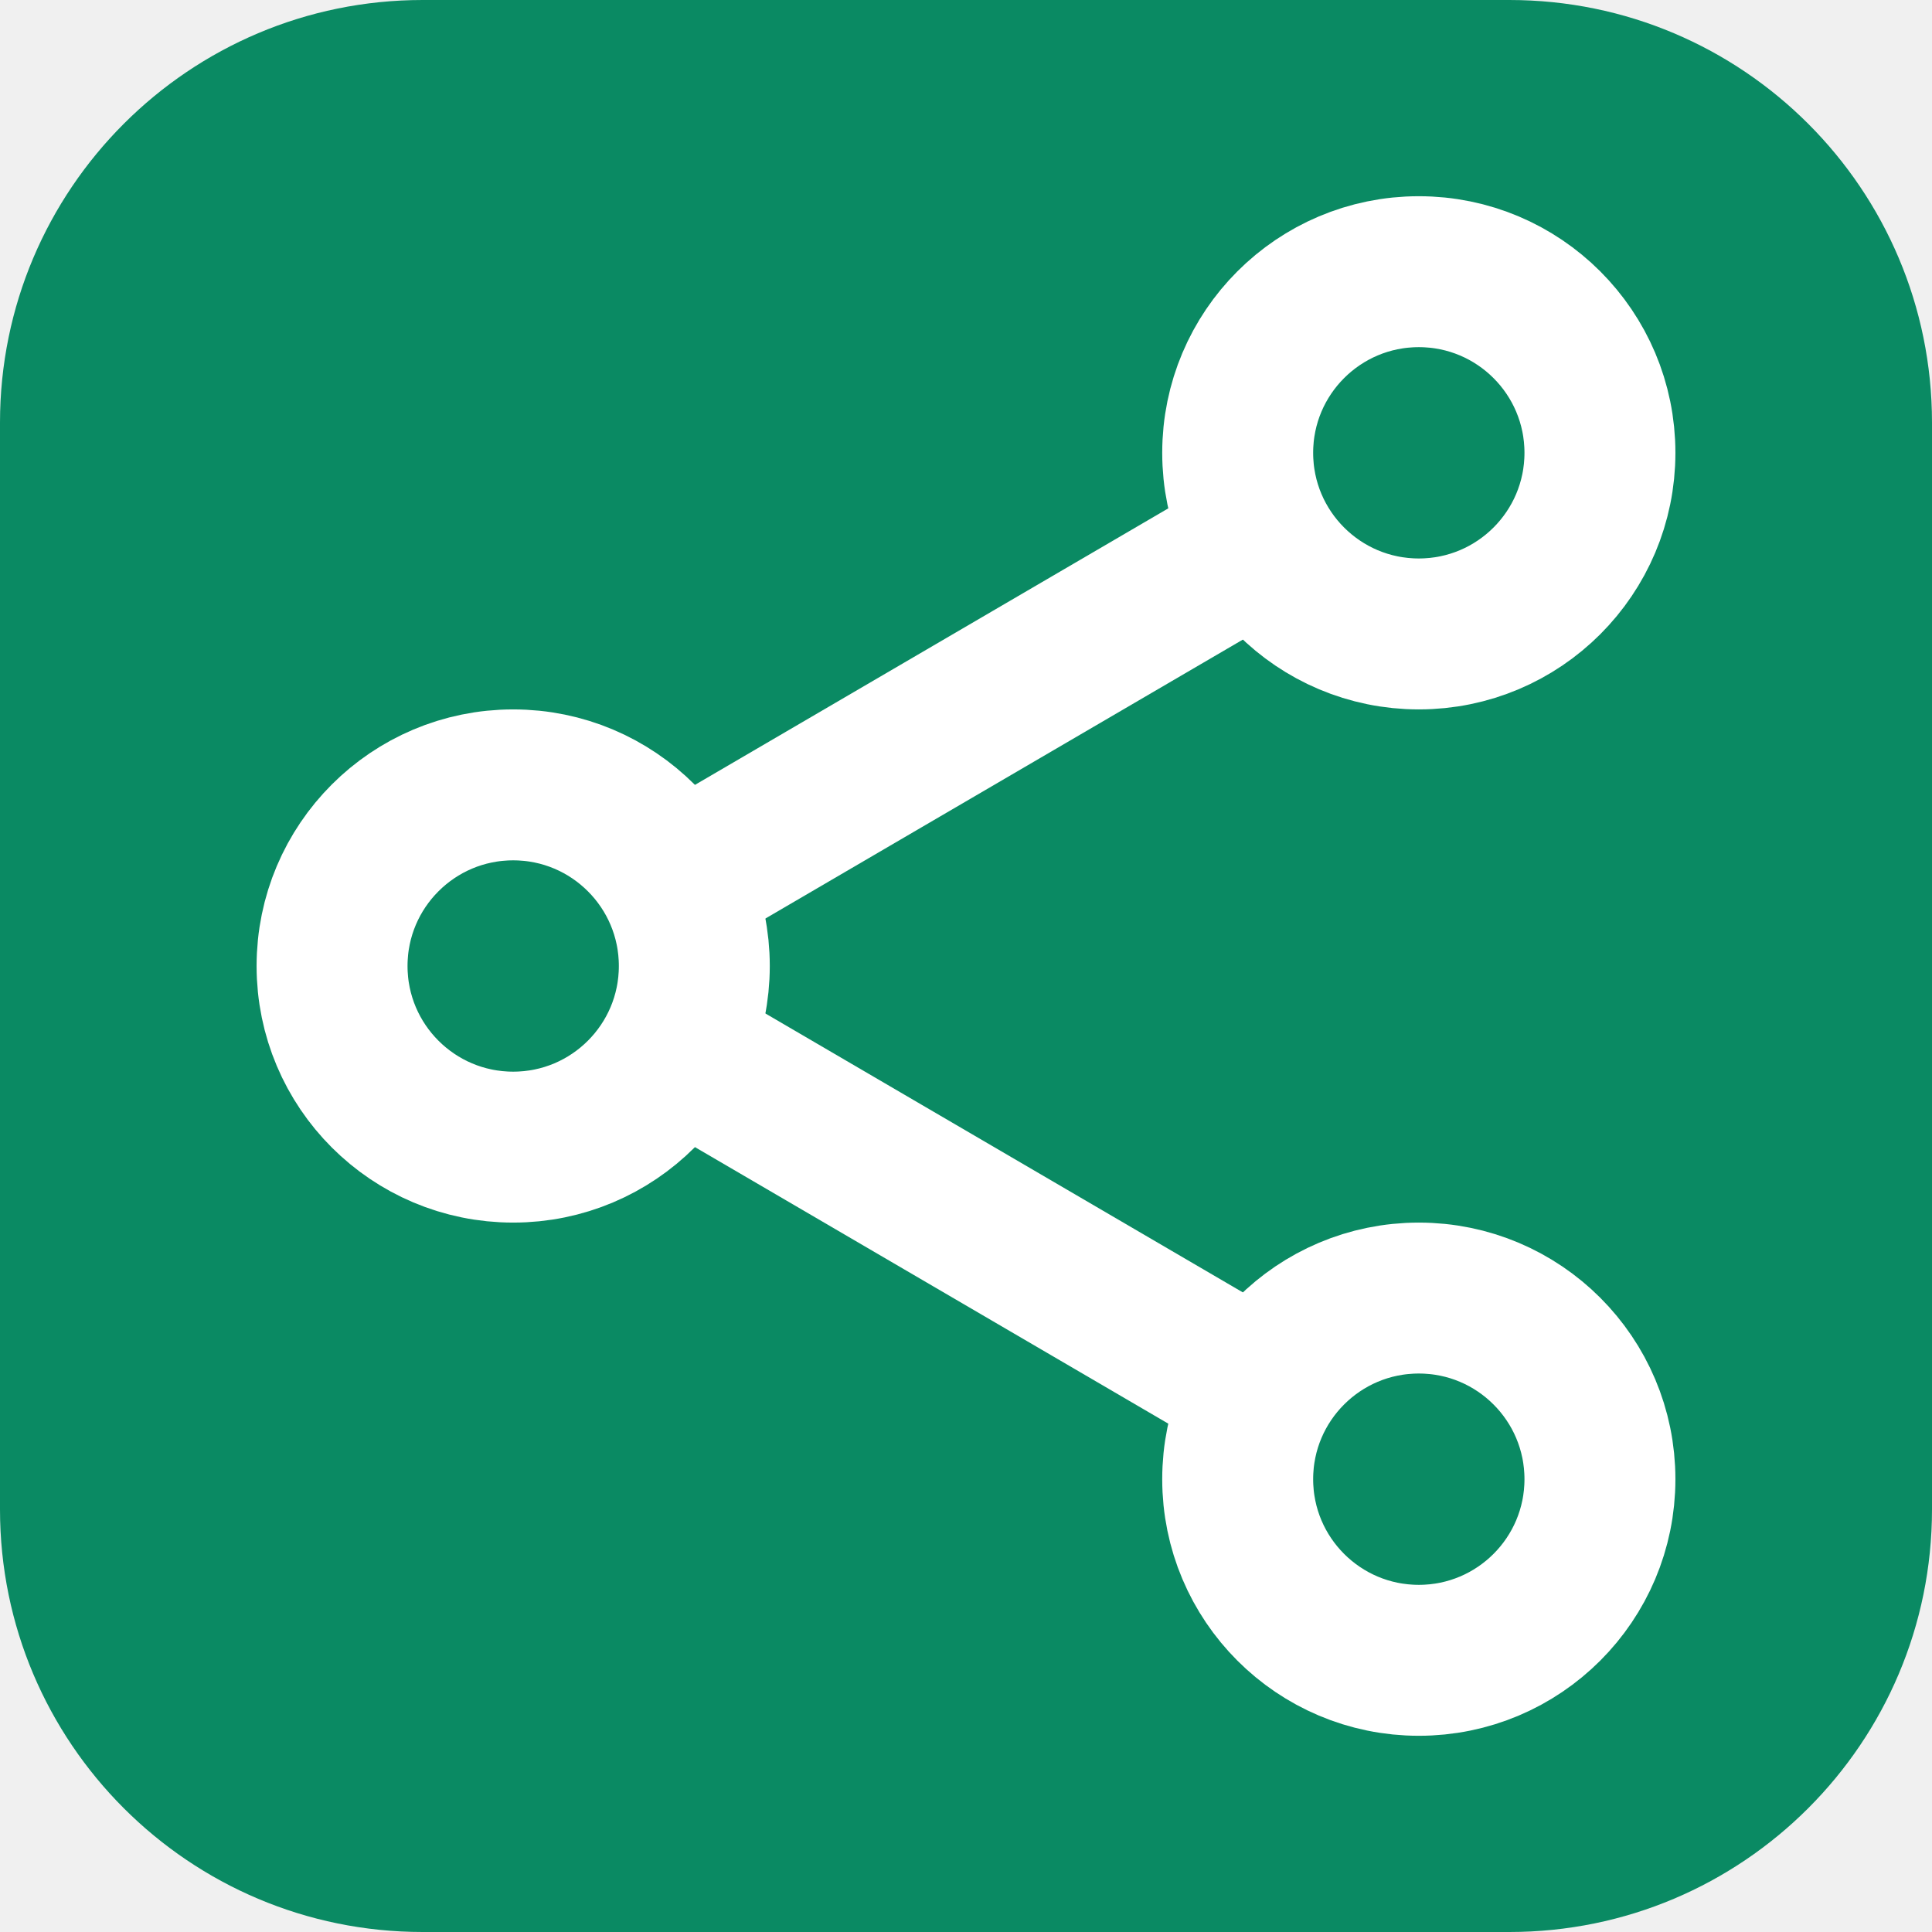
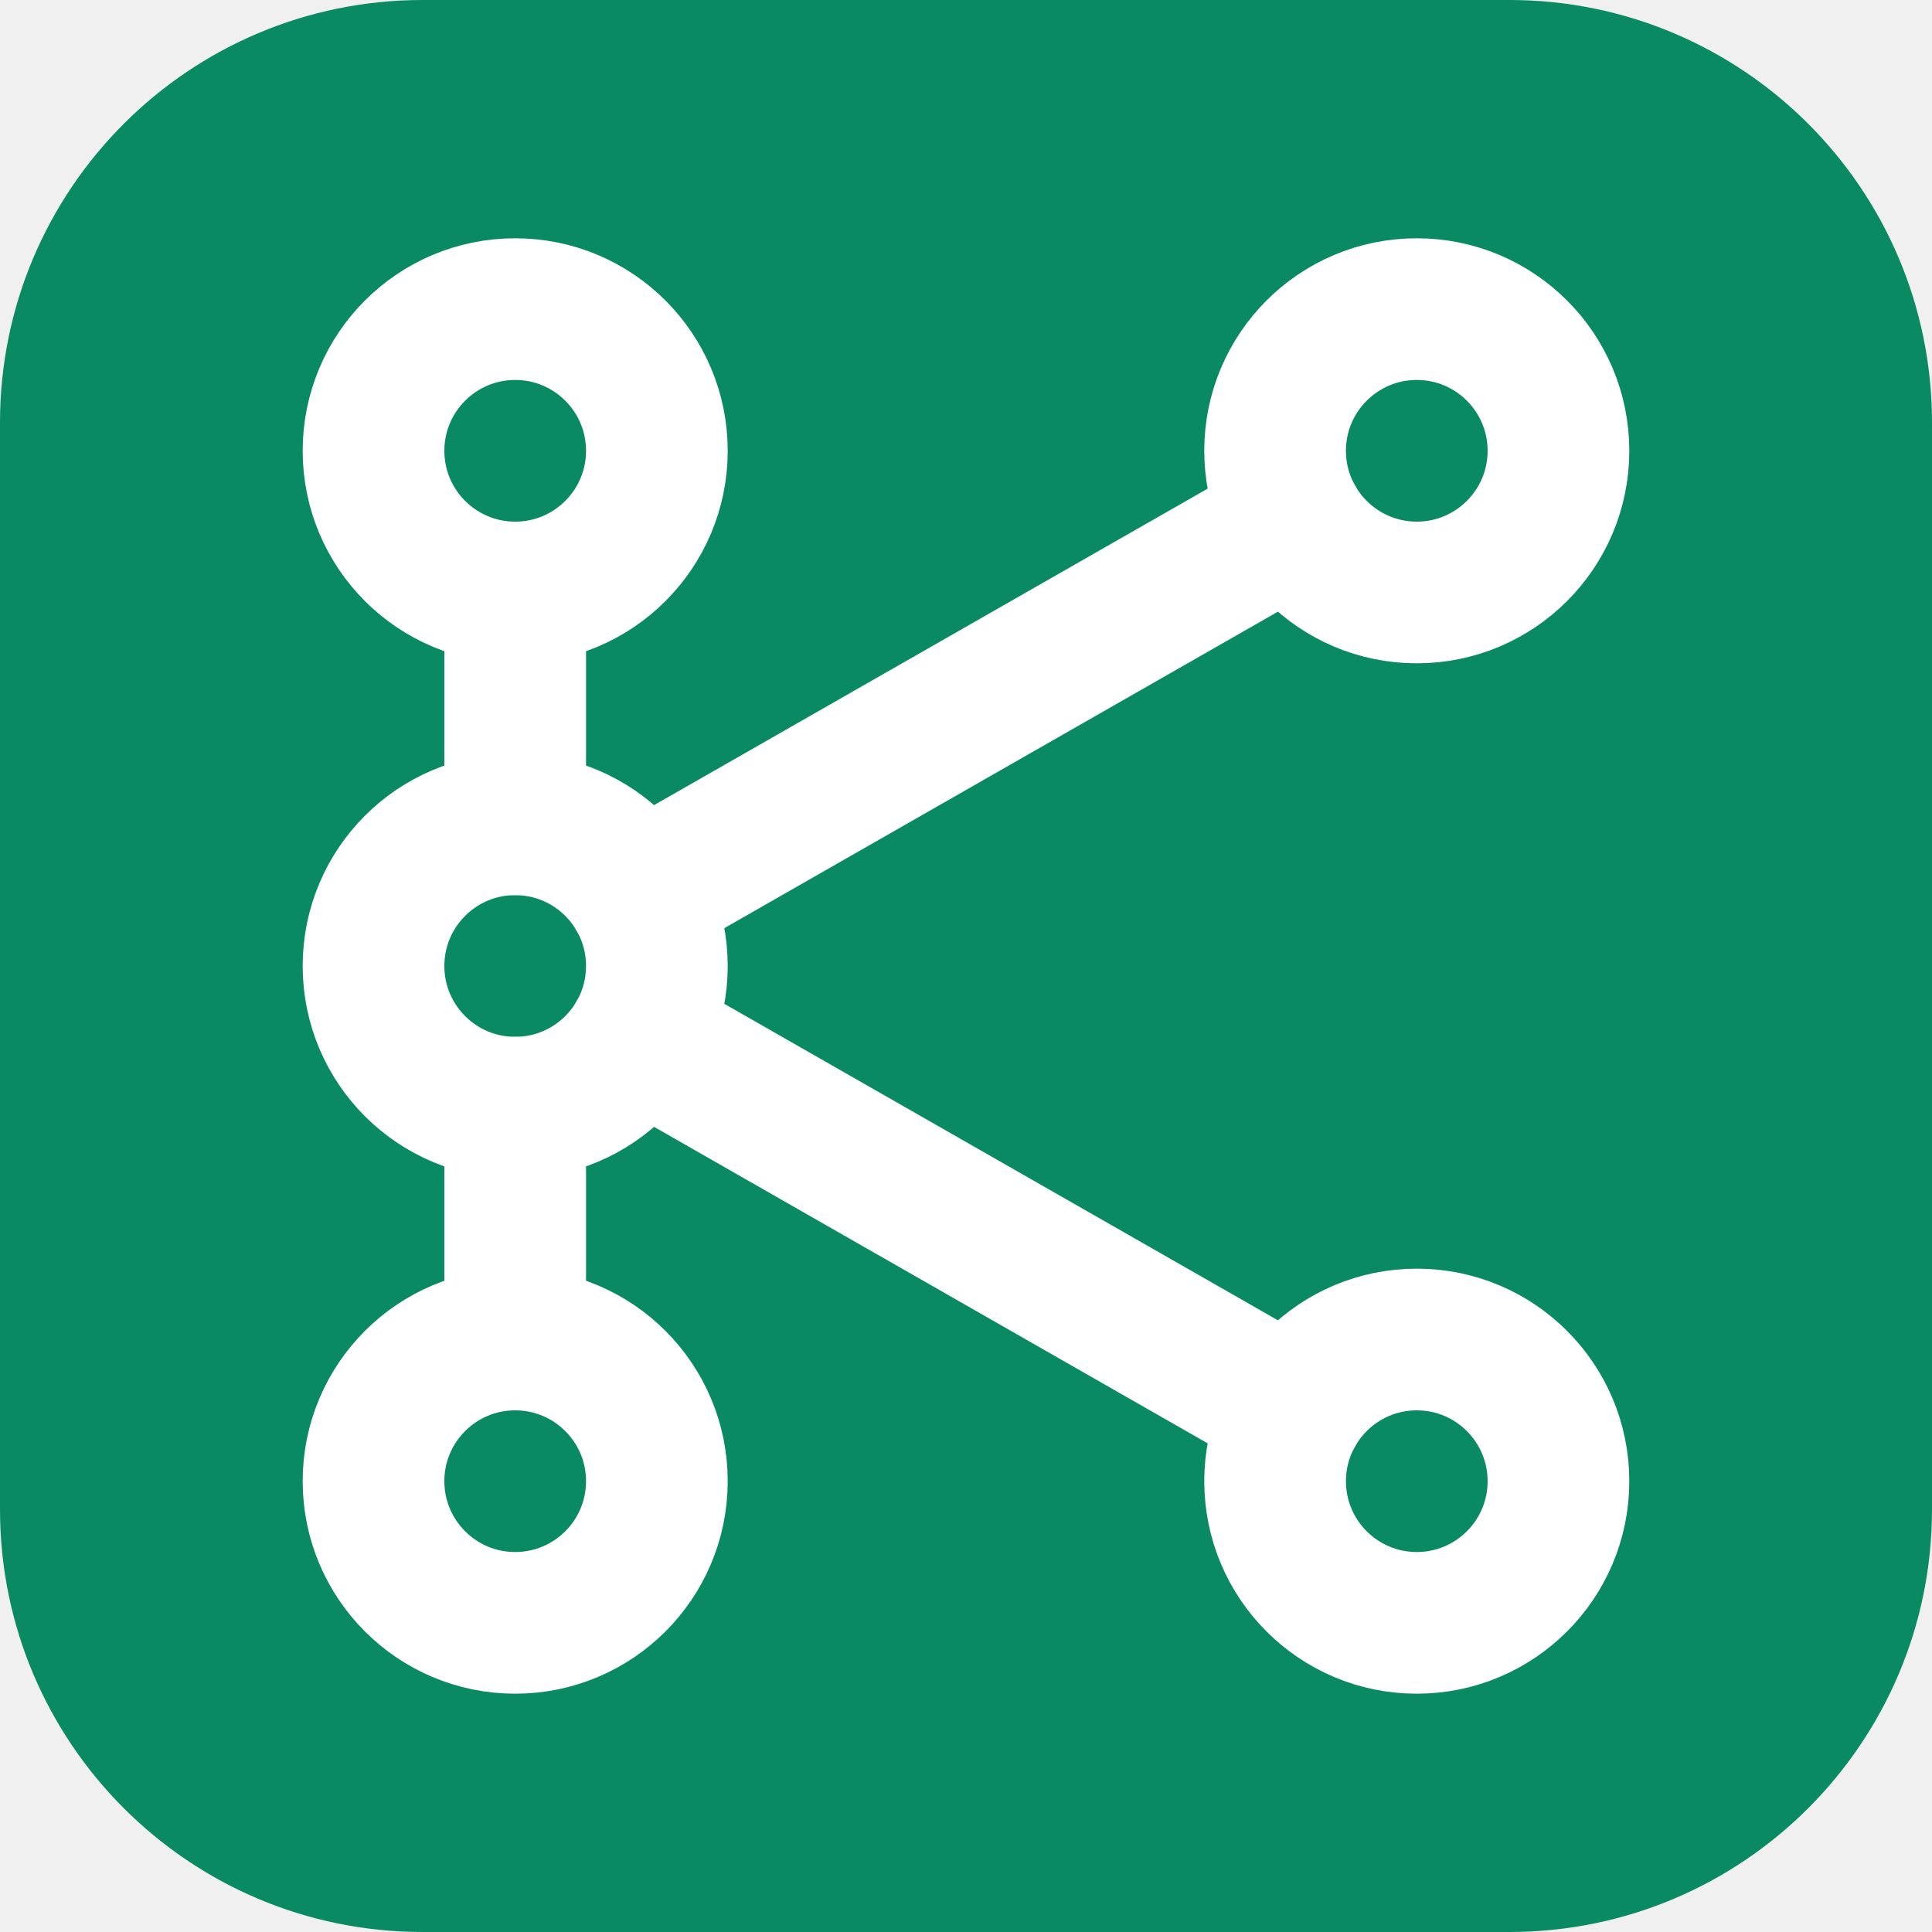
<svg xmlns="http://www.w3.org/2000/svg" viewBox="0 0 64 64">
  <rect width="64" height="64" rx="14" fill="#0a8a63" />
-   <g fill="none" stroke="#ffffff" stroke-width="5" stroke-linecap="round" stroke-linejoin="round">
-     <circle cx="17" cy="32" r="6" />
-     <circle cx="47" cy="15" r="6" />
-     <circle cx="47" cy="49" r="6" />
-     <path d="M22.5 29.2 41.5 18.1M22.5 34.8l19 11.1" />
+   <g fill="none" stroke="#ffffff" stroke-width="2.2" stroke-linecap="round" stroke-linejoin="round" transform="translate(6.4 6.4) scale(2.1333)">
+     <circle cx="5" cy="4" r="2.2" />
+     <circle cx="5" cy="12" r="2.2" />
+     <circle cx="5" cy="20" r="2.2" />
+     <circle cx="19" cy="4" r="2.2" />
+     <circle cx="19" cy="20" r="2.2" />
+     <path d="M5 6.2v3.6M5 14.2v3.6M6.91 10.91 17.09 5.09M6.91 13.09l10.18 5.82" />
  </g>
</svg>
